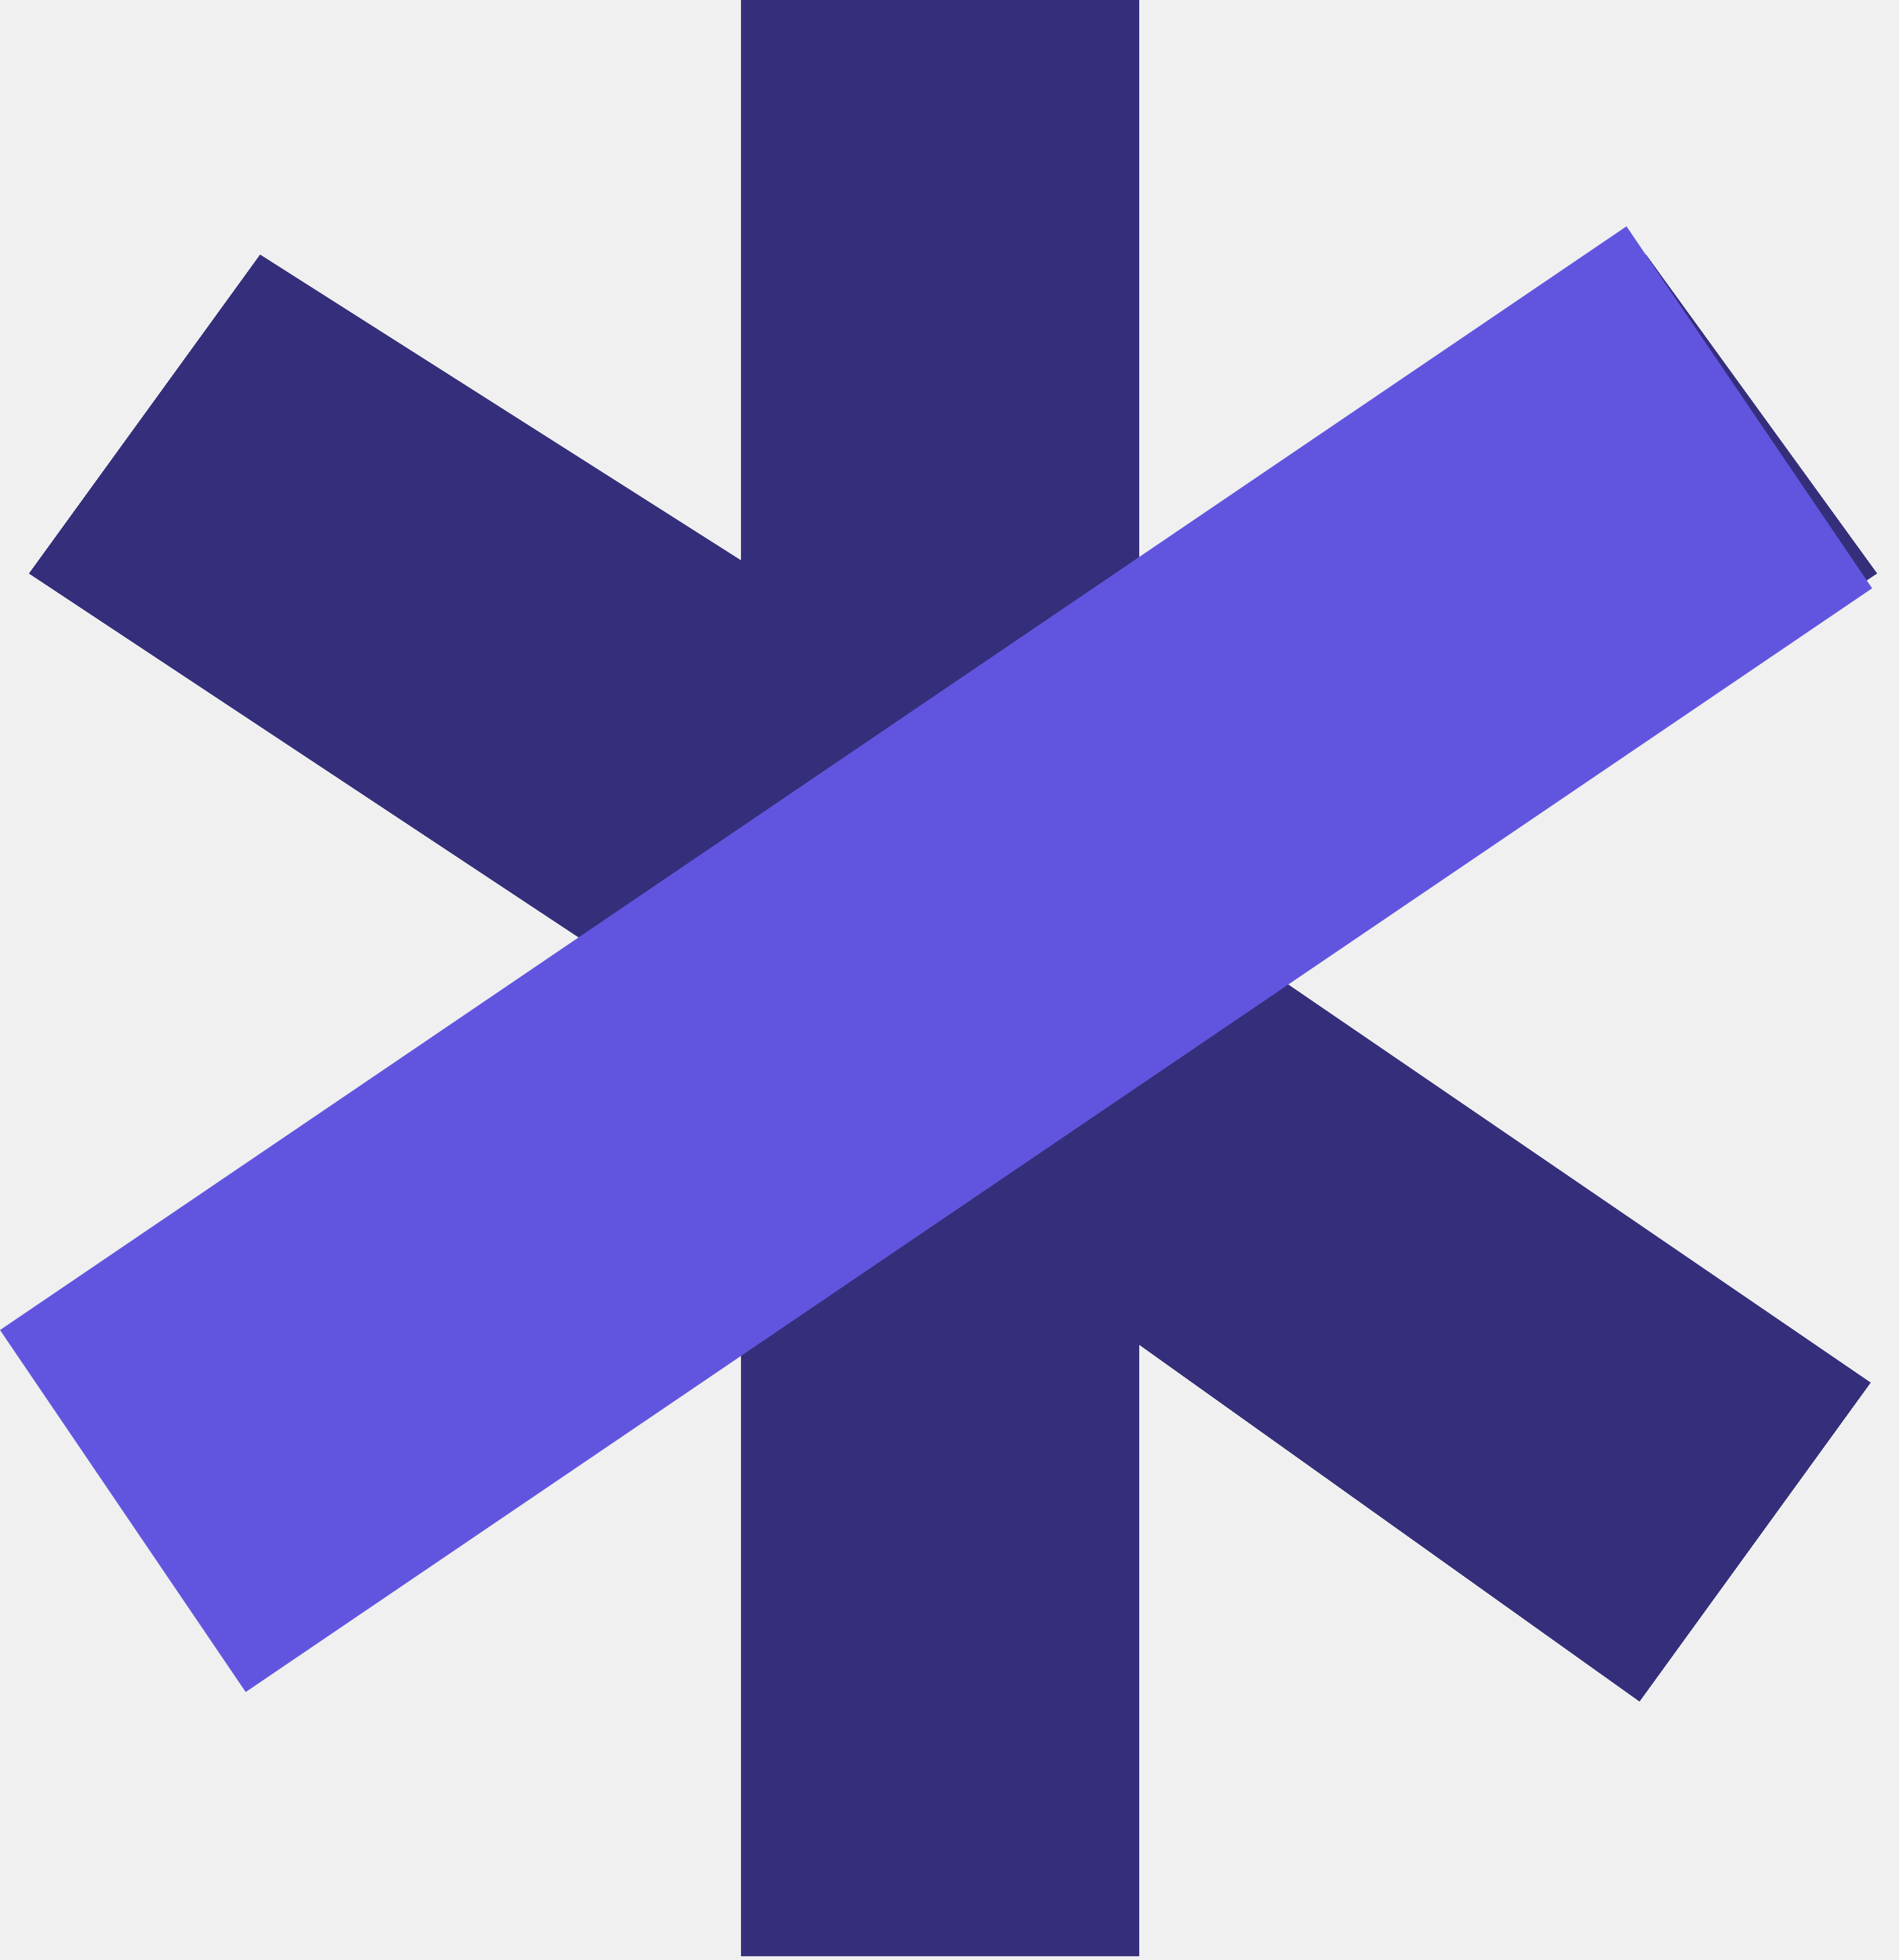
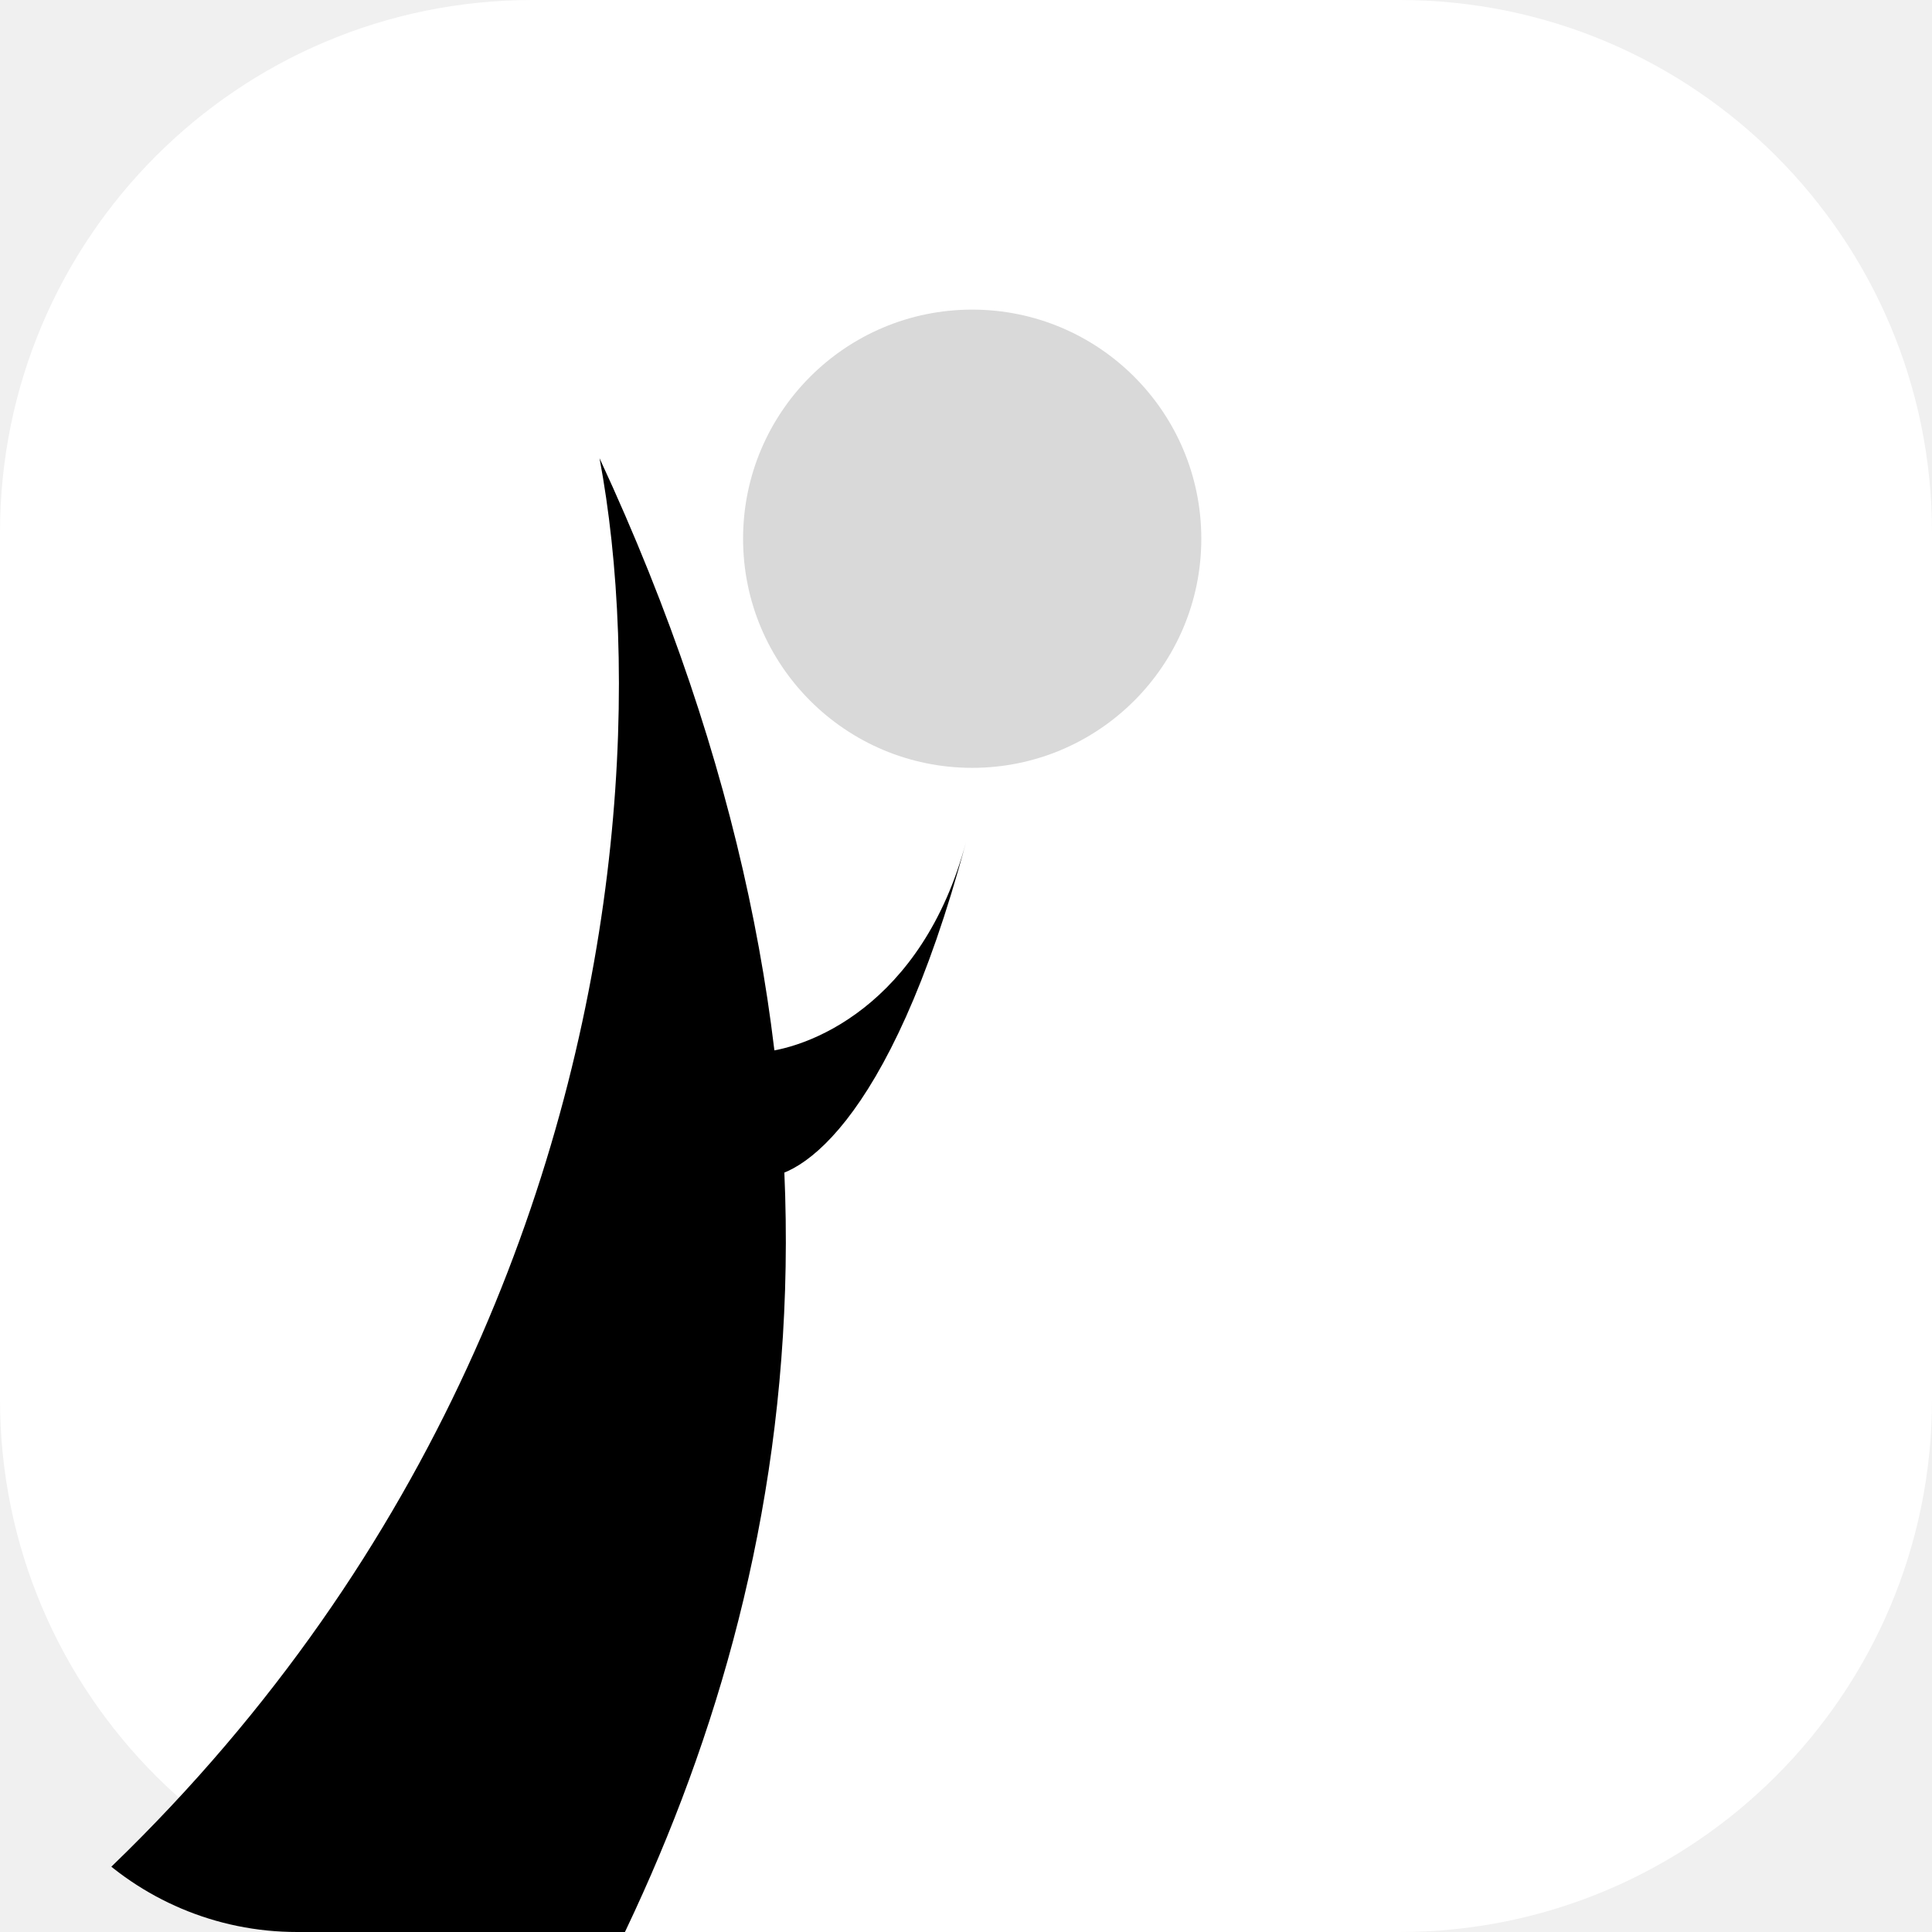
- <svg xmlns="http://www.w3.org/2000/svg" width="31" height="32" viewBox="0 0 31 32" fill="none">
-   <path d="M0.477 9.363L4.247 4.161L12.102 9.155V0H18.596V9.467L26.87 4.16L30.64 9.362L20.795 15.916L30.535 22.574L26.765 27.776L18.595 21.95V31.937H12.102V22.054L4.142 27.464L0.477 22.262L10.217 15.812L0.477 9.363Z" fill="#352F7B" />
-   <path d="M0.477 9.363L4.247 4.161L12.102 9.155V0H18.596V9.467L26.87 4.16L30.64 9.362L20.795 15.916L30.535 22.574L26.765 27.776L18.595 21.95V31.937H12.102V22.054L4.142 27.464L0.477 22.262L10.217 15.812L0.477 9.363Z" fill="#352F7B" />
-   <path d="M0.477 9.363L4.247 4.161L12.102 9.155V0H18.596V9.467L26.87 4.16L30.64 9.362L20.795 15.916L30.535 22.574L26.765 27.776L18.595 21.95V31.937H12.102V22.054L4.142 27.464L0.477 22.262L10.217 15.812L0.477 9.363Z" fill="#352F7B" />
-   <path d="M0.477 9.363L4.247 4.161L12.102 9.155V0H18.596V9.467L26.87 4.16L30.64 9.362L20.795 15.916L30.535 22.574L26.765 27.776L18.595 21.95V31.937H12.102V22.054L4.142 27.464L0.477 22.262L10.217 15.812L0.477 9.363Z" fill="#352F7B" />
-   <path d="M0 21.715L26.553 3.695L30.563 9.605L4.011 27.625L0 21.715Z" fill="#6155DF" />
+ <svg xmlns="http://www.w3.org/2000/svg" width="156" height="156" viewBox="0 0 156 156" fill="none">
+   <rect width="156" height="156" rx="43" fill="white" />
+   <mask id="mask0_2256_21" style="mask-type:alpha" maskUnits="userSpaceOnUse" x="0" y="0" width="156" height="156">
+     <rect width="156" height="156" rx="24" fill="white" />
+   </mask>
+   <g mask="url(#mask0_2256_21)">
+     <path d="M-38.59 182C45.81 144.8 54.577 69.833 48.41 37C94.41 136 22.271 196.998 0.411 222C-45.149 274.107 -95.623 207.138 -38.59 182Z" fill="black" />
+   </g>
+   <circle cx="78.5" cy="43.5" r="18.5" fill="#D9D9D9" />
+   <path d="M78 68C74.463 81.2 65.193 84.833 61 85V95C64.076 95.667 71.784 91.2 78 68Z" fill="black" />
</svg>
